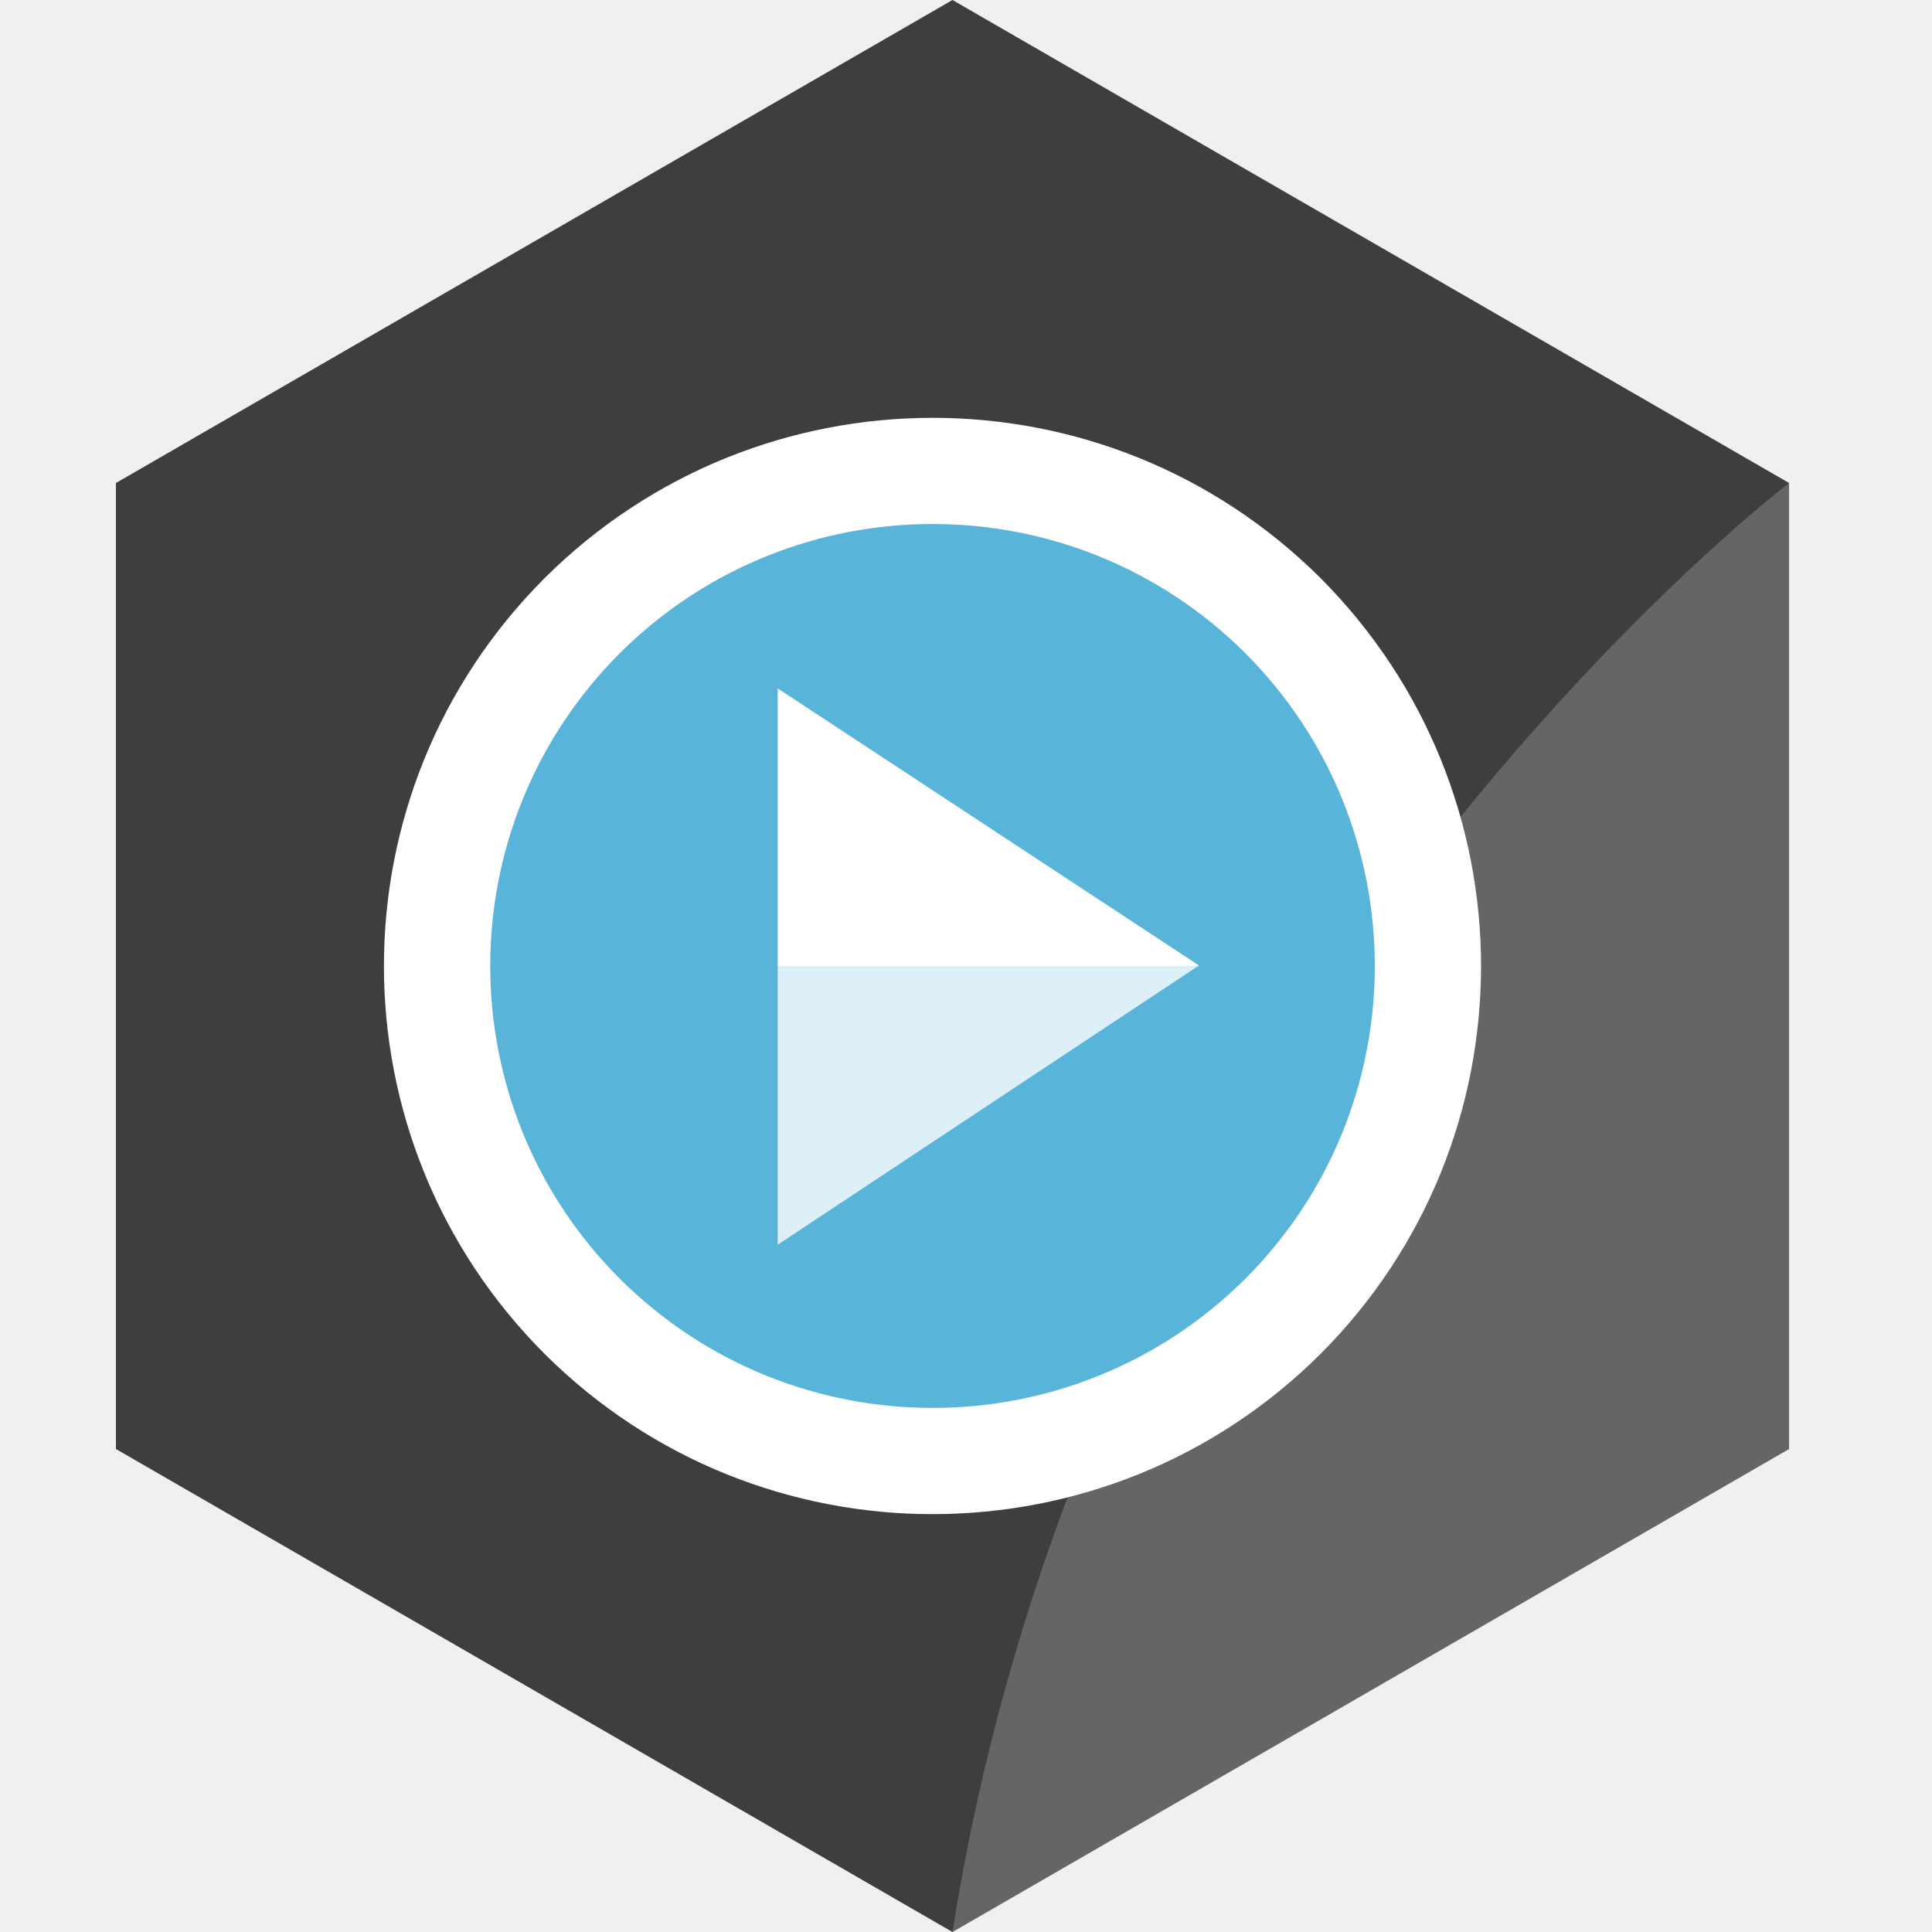
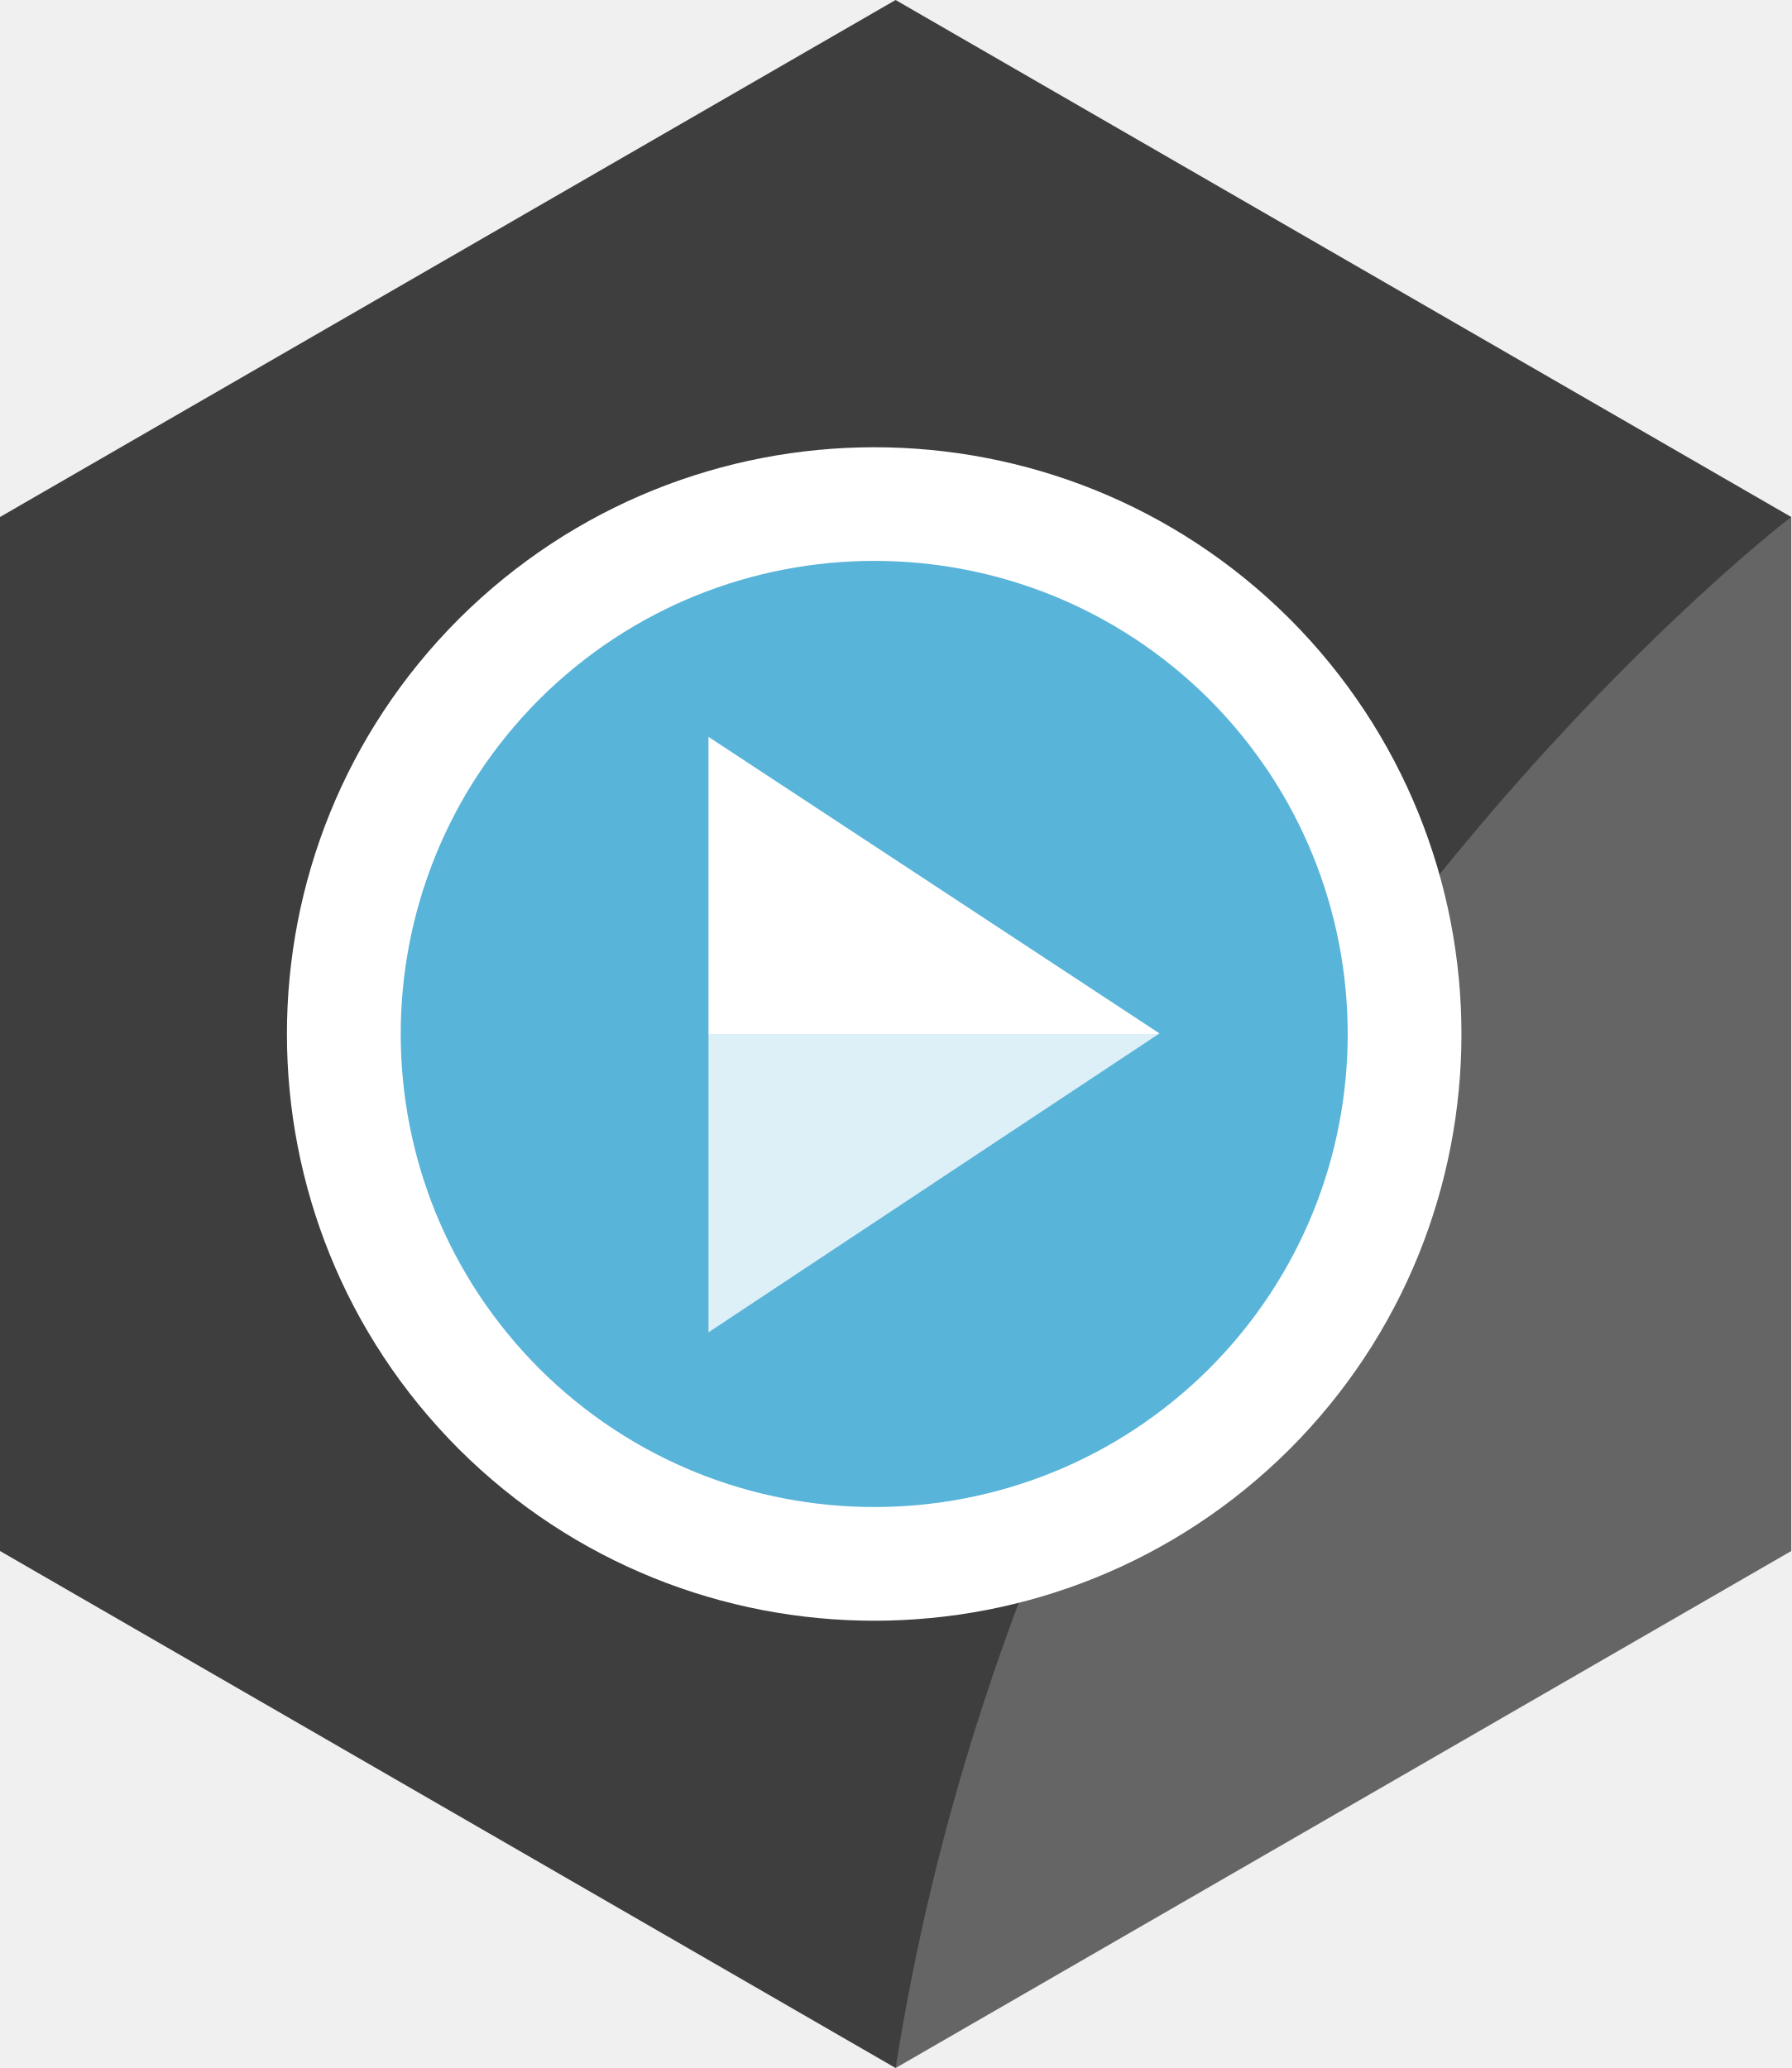
- <svg xmlns="http://www.w3.org/2000/svg" version="1.1" id="Layer_1" x="0px" y="0px" width="50px" height="50px" viewBox="0 0 50 50" enable-background="new 0 0 50 50" xml:space="preserve">
-   <polygon fill="#3E3E3E" points="24.65,50 3,37.5 3,12.5 24.65,0 46.301,12.5 46.301,37.5 " />
-   <path opacity="0.2" fill="#FFFFFF" enable-background="new    " d="M24.651,50L46.3,37.5v-25C46.3,12.5,28.413,26.12,24.651,50" />
-   <path fill="#FFFFFF" d="M34.172,14.958c-5.55-5.526-14.518-5.526-20.074,0c-5.549,5.549-5.549,14.535,0,20.084  c5.549,5.525,14.524,5.525,20.074,0C39.715,29.497,39.715,20.511,34.172,14.958" />
-   <path fill="#59B4D9" d="M32.227,16.903c-4.474-4.456-11.705-4.456-16.185,0c-4.473,4.474-4.473,11.719,0,16.192  c4.475,4.456,11.711,4.456,16.185,0C36.697,28.626,36.697,21.38,32.227,16.903" />
-   <polygon fill="#FFFFFF" points="31.029,24.986 20.127,17.816 20.127,25.015 30.986,25.015 " />
-   <polygon opacity="0.8" fill="#FFFFFF" enable-background="new    " points="30.986,25.015 20.127,25.015 20.127,32.213 " />
+ <svg xmlns="http://www.w3.org/2000/svg" version="1.1" id="Layer_1" x="0px" y="0px" width="43.301" height="50" viewBox="0 0 43.301 50" enable-background="new 0 0 50 50" xml:space="preserve">
+   <defs id="defs17" />
+   <polygon points="3,12.5 24.65,0 46.301,12.5 46.301,37.5 24.65,50 3,37.5 " id="polygon2" style="fill:#3e3e3e" transform="translate(-3)" />
+   <path enable-background="new    " d="M 21.651,50 43.3,37.5 v -25 c 0,0 -17.887,13.62 -21.649,37.5" id="path4" style="opacity:0.2;fill:#ffffff" />
+   <path d="m 31.172,14.958 c -5.55,-5.526 -14.518,-5.526 -20.074,0 -5.549,5.549 -5.549,14.535 0,20.084 5.549,5.525 14.524,5.525 20.074,0 5.543,-5.545 5.543,-14.531 0,-20.084" id="path6" style="fill:#ffffff" />
+   <path d="m 29.227,16.903 c -4.474,-4.456 -11.705,-4.456 -16.185,0 -4.473,4.474 -4.473,11.719 0,16.192 4.475,4.456 11.711,4.456 16.185,0 4.47,-4.469 4.47,-11.715 0,-16.192" id="path8" style="fill:#59b4d9" />
+   <polygon points="20.127,25.015 30.986,25.015 31.029,24.986 20.127,17.816 " id="polygon10" style="fill:#ffffff" transform="translate(-3)" />
+   <polygon enable-background="new    " points="20.127,32.213 30.986,25.015 20.127,25.015 " id="polygon12" style="opacity:0.8;fill:#ffffff" transform="translate(-3)" />
</svg>
